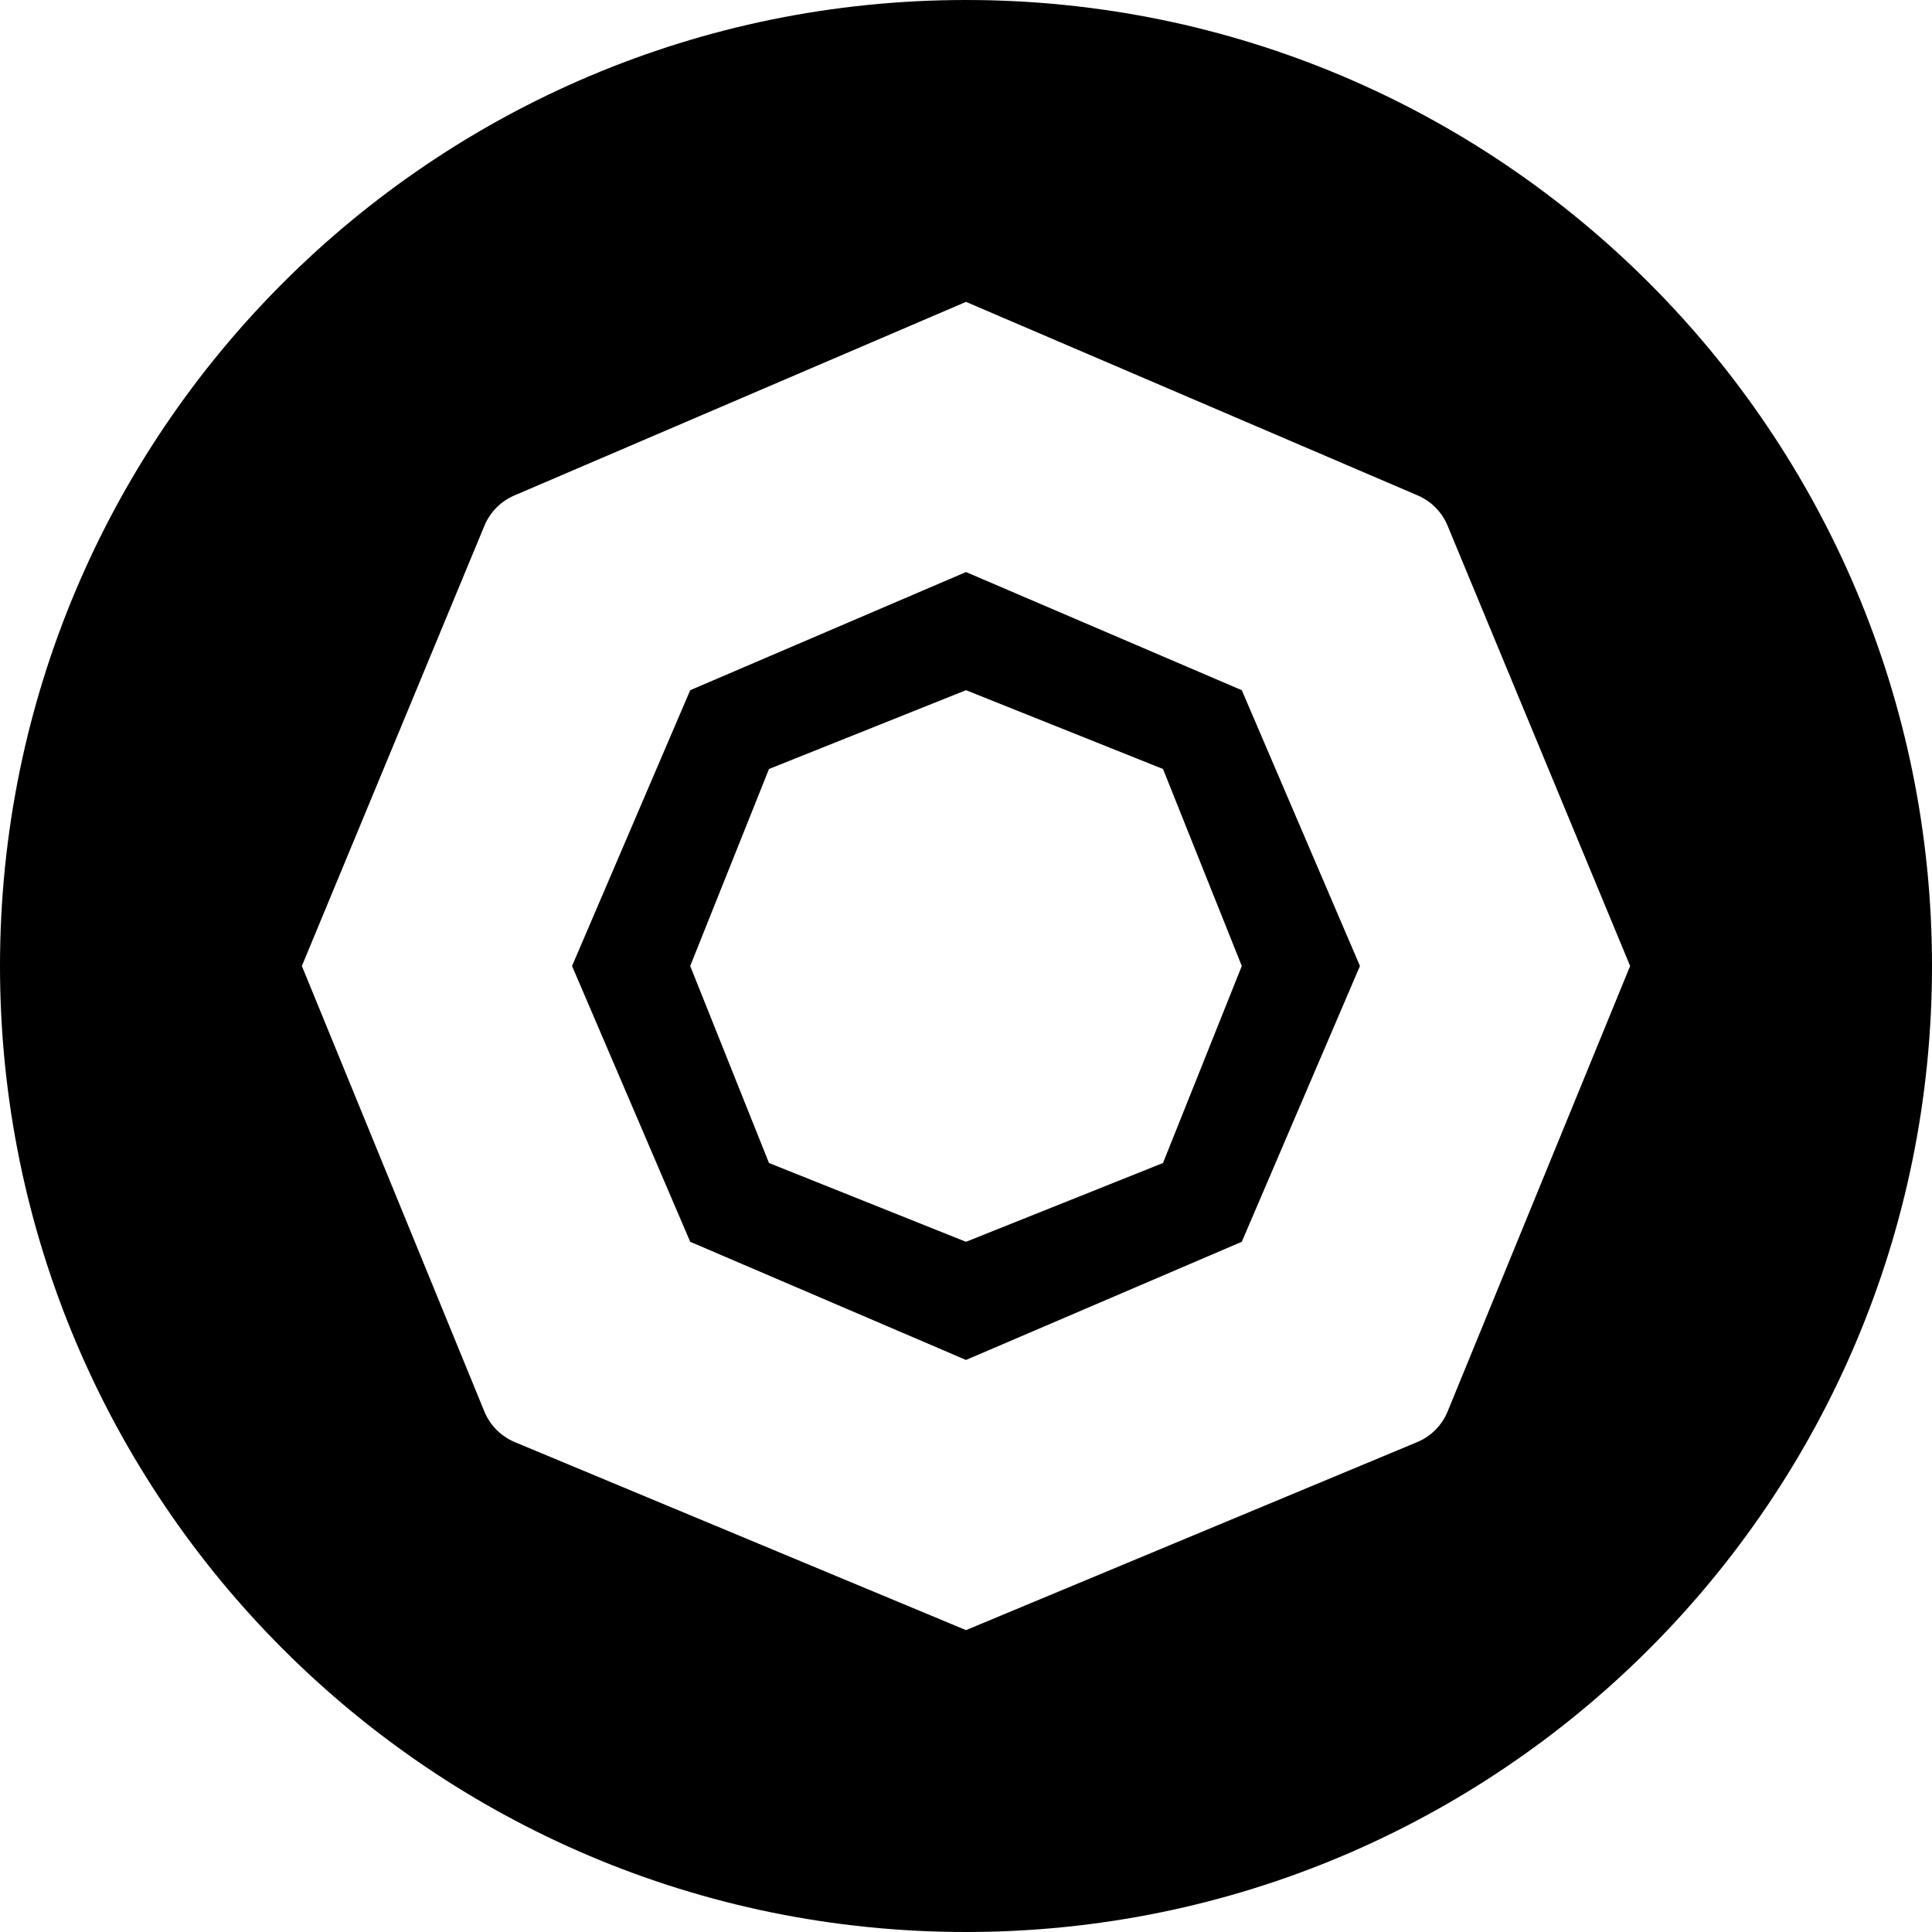
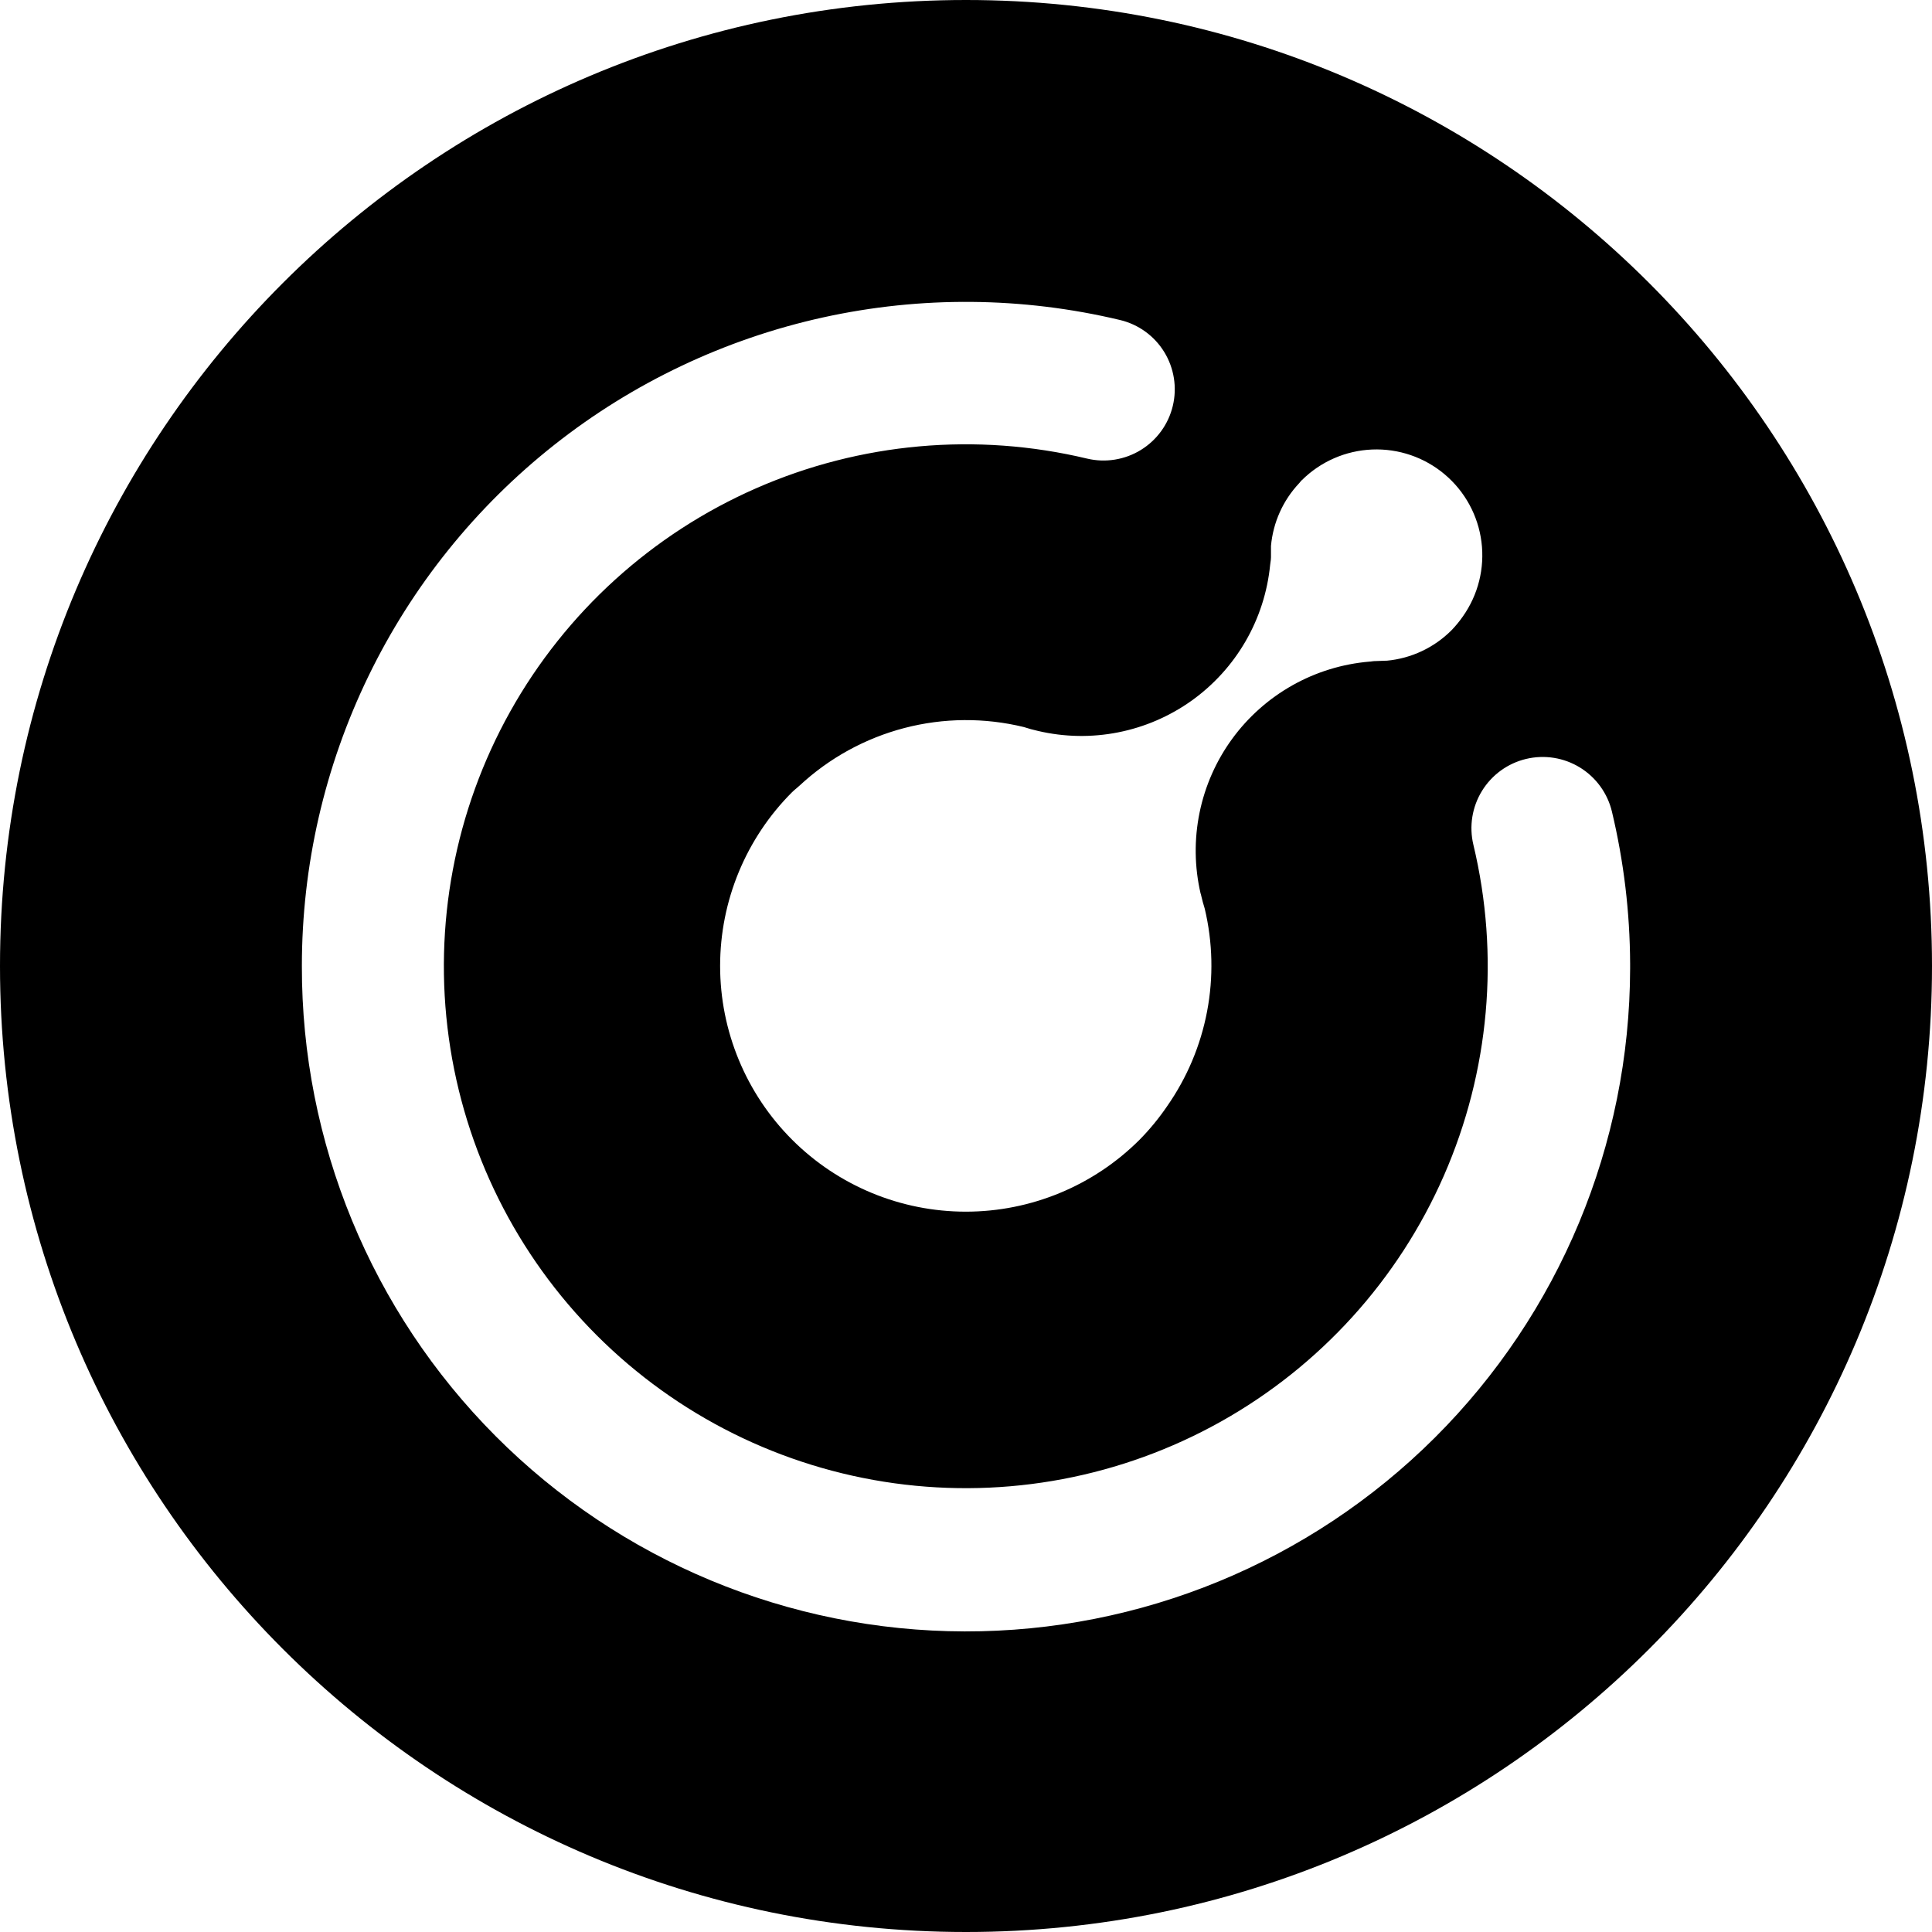
- <svg xmlns="http://www.w3.org/2000/svg" width="32" height="32">
-   <path fill-rule="evenodd" d="M16 32C7.163 32 0 24.837 0 16S7.163 0 16 0s16 7.163 16 16-7.163 16-16 16zm0-27L8.518 8.207a.932.932 0 0 0-.494.5L5 16l3.023 7.38c.094.228.275.41.504.506L16 27l7.473-3.114a.932.932 0 0 0 .504-.507L27 16l-3.024-7.294a.932.932 0 0 0-.494-.5L16 5zm0 4.475l4.568 1.957L22.525 16l-1.957 4.568L16 22.525l-4.568-1.957L9.475 16l1.957-4.568L16 9.475zm0 1.957l-3.263 1.305L11.432 16l1.305 3.263L16 20.568l3.263-1.305L20.568 16l-1.305-3.263L16 11.432z" />
+ <svg xmlns="http://www.w3.org/2000/svg" width="96" height="96" viewBox="0 0 96 96" fill="none">
+   <g id="black/kmd">
+     <path id="Subtract" fill-rule="evenodd" clip-rule="evenodd" d="M48 96C74.51 96 96 74.51 96 48C96 21.49 74.51 0 48 0C21.49 0 0 21.49 0 48C0 74.51 21.49 96 48 96ZM15 48.001C14.983 56.753 18.444 65.153 24.621 71.354C30.798 77.554 39.185 81.047 47.937 81.064C56.689 81.081 65.089 77.62 71.29 71.443C77.49 65.266 80.983 56.879 81 48.127V47.874C80.989 45.334 80.686 42.804 80.097 40.333C79.99 39.88 79.794 39.454 79.521 39.077C79.249 38.701 78.905 38.382 78.509 38.138C78.113 37.895 77.673 37.731 77.214 37.658C76.755 37.584 76.286 37.602 75.834 37.71C75.382 37.817 74.956 38.013 74.579 38.285C74.203 38.558 73.883 38.902 73.64 39.298C73.396 39.694 73.233 40.134 73.159 40.593C73.086 41.052 73.103 41.52 73.211 41.973C74.527 47.466 74.012 53.239 71.747 58.414C69.481 63.589 65.588 67.882 60.658 70.642C55.729 73.401 50.034 74.476 44.438 73.702C38.842 72.928 33.652 70.349 29.657 66.356C25.661 62.362 23.078 57.174 22.302 51.578C21.525 45.983 22.596 40.287 25.352 35.356C28.109 30.426 32.4 26.53 37.574 24.261C42.747 21.992 48.52 21.474 54.014 22.787C54.927 23.004 55.889 22.85 56.689 22.358C57.488 21.866 58.06 21.077 58.277 20.164C58.495 19.251 58.34 18.288 57.849 17.489C57.357 16.689 56.567 16.118 55.654 15.901C50.806 14.744 45.758 14.701 40.89 15.774C36.022 16.848 31.461 19.011 27.549 22.1C23.637 25.189 20.475 29.124 18.302 33.61C16.128 38.096 14.999 43.016 15 48.001ZM64.61 23.944C64.631 23.916 64.653 23.889 64.679 23.863L64.682 23.866C65.615 22.936 66.863 22.39 68.179 22.336C69.495 22.282 70.783 22.723 71.789 23.573C72.796 24.423 73.446 25.619 73.613 26.926C73.78 28.232 73.45 29.554 72.69 30.629C72.521 30.872 72.334 31.1 72.129 31.313C71.265 32.181 70.124 32.718 68.905 32.83H68.857C68.757 32.83 68.658 32.835 68.558 32.841C68.459 32.847 68.359 32.852 68.26 32.852C68.227 32.853 68.196 32.858 68.164 32.863C68.127 32.869 68.09 32.875 68.052 32.875C66.706 32.988 65.399 33.389 64.221 34.052C63.043 34.715 62.021 35.623 61.224 36.715C60.428 37.807 59.876 39.057 59.605 40.382C59.334 41.706 59.351 43.073 59.655 44.39C59.658 44.402 59.663 44.414 59.668 44.426C59.675 44.447 59.683 44.467 59.683 44.488C59.736 44.712 59.792 44.931 59.863 45.152C60.261 46.827 60.301 48.567 59.979 50.259C59.657 51.95 58.981 53.554 57.995 54.965C57.59 55.56 57.132 56.118 56.627 56.631C54.337 58.921 51.231 60.207 47.993 60.207C44.755 60.207 41.649 58.921 39.359 56.631C37.069 54.341 35.782 51.235 35.782 47.997C35.782 44.758 37.069 41.652 39.359 39.362C39.425 39.296 39.497 39.236 39.568 39.177C39.622 39.132 39.677 39.086 39.729 39.037C41.201 37.667 42.99 36.684 44.936 36.175C46.881 35.667 48.923 35.651 50.877 36.127C51.11 36.204 51.346 36.268 51.583 36.321C52.89 36.627 54.247 36.651 55.563 36.39C56.88 36.13 58.125 35.591 59.217 34.811C60.308 34.03 61.22 33.025 61.892 31.864C62.564 30.702 62.98 29.41 63.112 28.075C63.117 28.031 63.123 27.988 63.129 27.945C63.142 27.86 63.154 27.776 63.154 27.691V27.13C63.258 25.962 63.751 24.862 64.556 24.009C64.576 23.988 64.593 23.966 64.61 23.944Z" fill="black" />
+   </g>
</svg>
